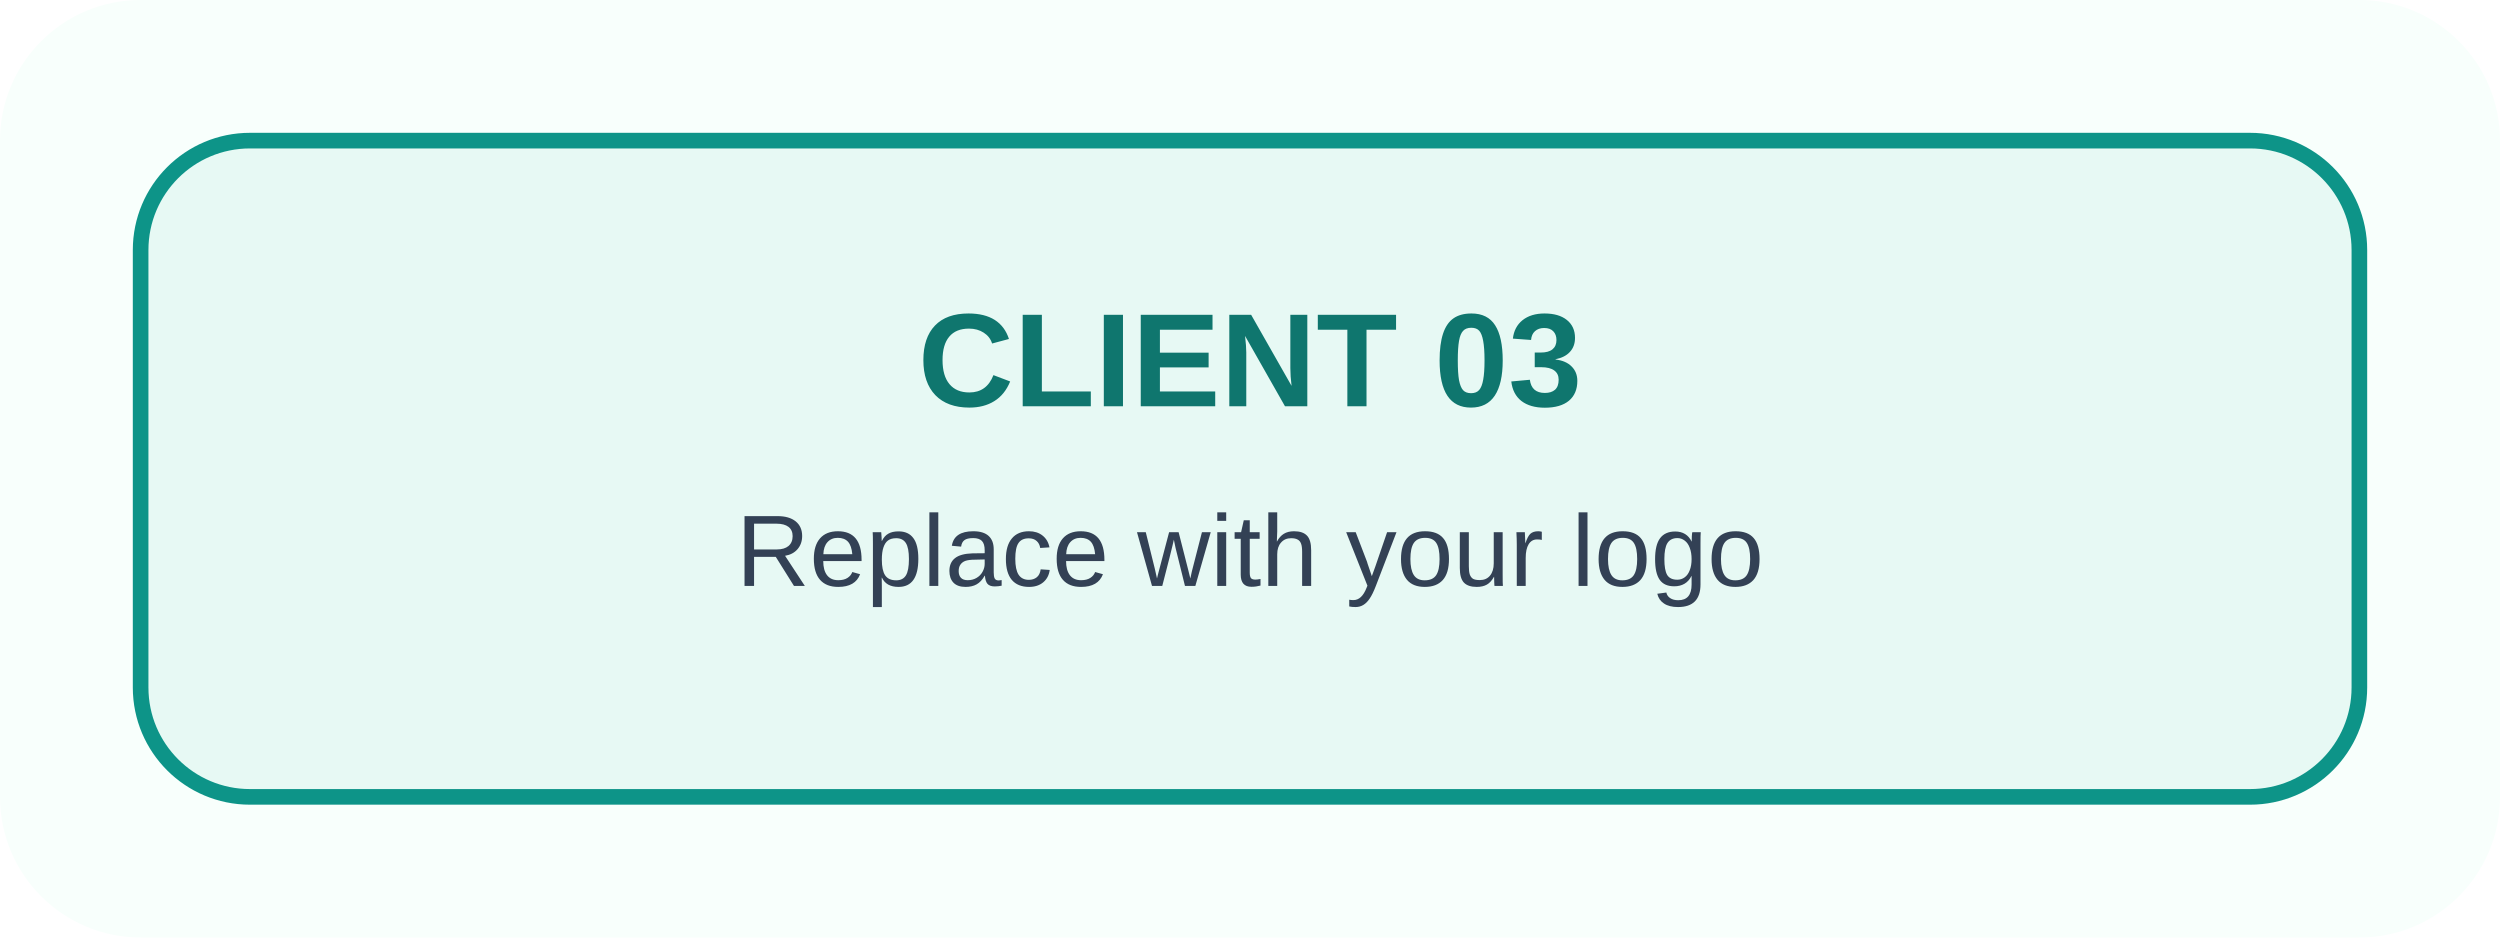
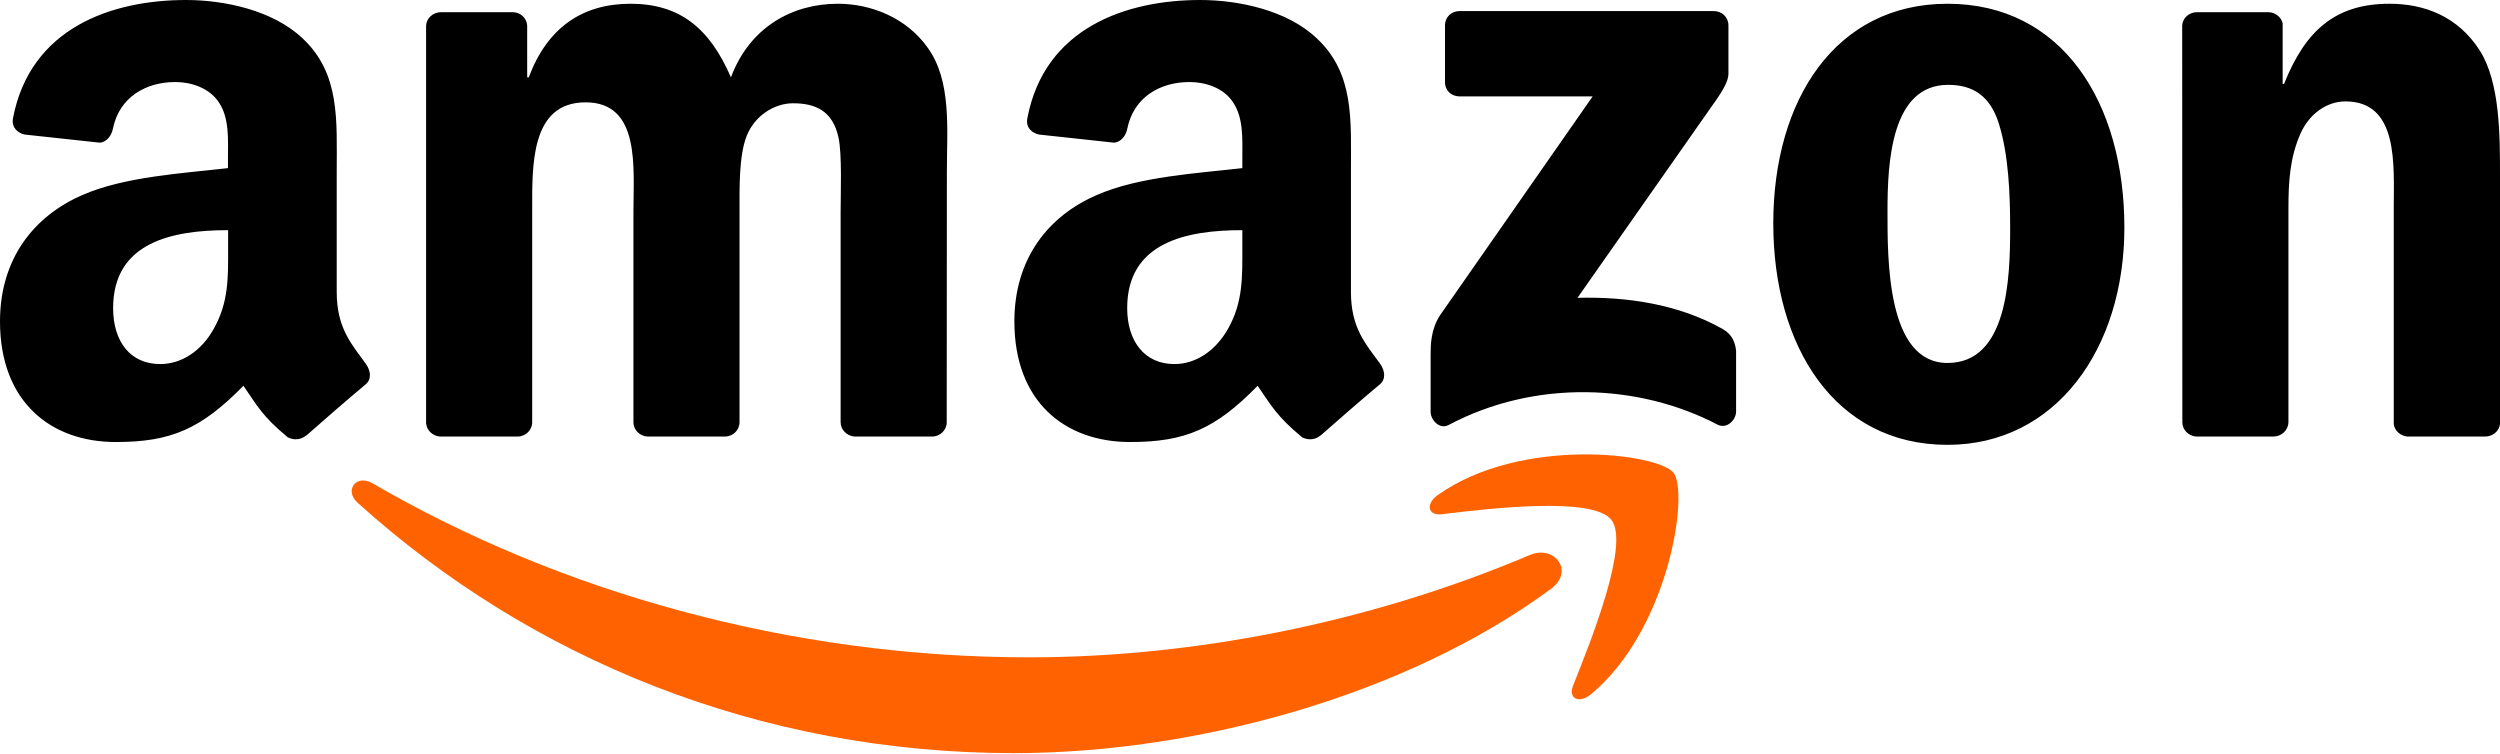
- <svg xmlns="http://www.w3.org/2000/svg" width="320" height="120" viewBox="0 0 320 120" role="img" aria-label="Client 03 logo placeholder">
-   <rect width="320" height="120" rx="18" fill="#f8fffc" />
-   <rect x="18" y="18" width="284" height="84" rx="14" fill="#e7f9f4" stroke="#0d9488" stroke-width="2" />
-   <text x="160" y="52" text-anchor="middle" font-family="Arial, sans-serif" font-size="17" fill="#0f766e" font-weight="700">CLIENT 03</text>
-   <text x="160" y="75" text-anchor="middle" font-family="Arial, sans-serif" font-size="13" fill="#334155">Replace with your logo</text>
+ <svg xmlns="http://www.w3.org/2000/svg" version="1.2" viewBox="0 0 1600 482" width="1600" height="482">
+   <style>.a{fill:#ff6200}</style>
+   <path fill-rule="evenodd" class="a" d="m992.6 376.9c-93 68.5-227.7 105.1-343.8 105.1-162.7 0-309.1-60.2-419.9-160.2-8.8-7.9-1-18.6 9.5-12.5 119.6 69.6 267.5 111.4 420.2 111.4 103 0 216.3-21.3 320.5-65.5 15.7-6.7 28.9 10.3 13.5 21.7z" />
+   <path fill-rule="evenodd" class="a" d="m1031.3 332.7c-11.9-15.2-78.6-7.2-108.5-3.6-9.2 1.1-10.6-6.8-2.3-12.5 53.1-37.4 140.3-26.6 150.5-14.1 10.1 12.6-2.7 100-52.6 141.7-7.7 6.4-15 3-11.6-5.5 11.2-28 36.4-90.7 24.5-106z" />
+   <path fill-rule="evenodd" d="m924.8 52.6v-36.3c0-5.5 4.2-9.2 9.2-9.2h162.8c5.2 0 9.4 3.8 9.4 9.2v31.1c-0.1 5.2-4.4 12-12.2 22.8l-84.4 120.4c31.3-0.8 64.4 3.9 92.8 19.9 6.4 3.6 8.2 8.9 8.7 14.2v38.7c0 5.3-5.9 11.5-12 8.3-50.1-26.2-116.6-29.1-172 0.3-5.6 3.1-11.5-3.1-11.5-8.4v-36.8c0-5.9 0.1-16 6-25l97.7-140.1h-85.1c-5.2 0-9.4-3.6-9.4-9.1zm-643.2 226.8c-4.7-0.4-8.5-3.9-8.9-8.5v-254c0-5.1 4.3-9.1 9.6-9.1h46.2c4.8 0.2 8.6 3.9 8.9 8.5v33.2h1c12-32.1 34.6-47.1 65.1-47.1 31 0 50.4 15 64.3 47.1 12-32.1 39.2-47.1 68.4-47.1 20.8 0 43.5 8.6 57.3 27.8 15.7 21.4 12.5 52.4 12.5 79.7l-0.1 160.3c0 5.1-4.2 9.2-9.5 9.2h-49.5c-4.9-0.4-8.9-4.3-8.9-9.2v-134.7c0-10.7 1-37.4-1.4-47.6-3.7-17-14.7-21.8-29.1-21.8-12 0-24.5 8-29.6 20.8-5.1 12.8-4.6 34.2-4.6 48.6v134.7c0 5.1-4.2 9.2-9.5 9.2h-49.5c-5-0.4-8.9-4.3-8.9-9.2v-134.7c0-28.3 4.6-70-30.6-70-35.5 0-34.2 40.7-34.2 70v134.7c0 5.1-4.2 9.2-9.5 9.2zm1078-133.7c0 77.5-43.9 139-113.2 139-72.2 0-111.5-63.1-111.5-141.7 0-79.1 39.8-140.6 111.5-140.6 73.4 0 113.2 63.1 113.2 143.3zm-151.6-10.7c0 31-0.5 97.3 38.4 97.3 38.3 0 40.1-53.5 40.1-86 0-21.5-0.9-47.1-7.3-67.4-5.6-17.7-16.7-24.6-32.4-24.6-36.5 0-38.8 49.7-38.8 80.7zm197.6 144.4c-5-0.4-8.9-4.3-8.9-9.2l-0.1-254.1c0.4-4.7 4.5-8.3 9.5-8.3h45.9c4.3 0.2 7.9 3.1 8.9 7.1v38.8h0.9c13.8-34.7 33.3-51.3 67.5-51.3 22.2 0 43.8 8 57.8 30 12.9 20.3 12.9 54.5 12.9 79.1v159.9c-0.5 4.4-4.6 8-9.5 8h-49.7c-4.5-0.4-8.3-3.7-8.8-8v-138c0-27.8 3.3-68.5-30.9-68.5-12.1 0-23.2 8.1-28.7 20.4-6.9 15.5-7.8 31-7.8 48.1v136.8c-0.1 5.1-4.4 9.2-9.7 9.2zm-572.2 0.5c-16.5-13.7-19.5-20-28.5-33-27.1 27.7-46.4 36-81.6 36-41.7 0-74.1-25.7-74.1-77.2 0-40.2 21.7-67.5 52.8-80.9 26.9-11.8 64.4-13.9 93.1-17.2v-6.4c0-11.7 0.9-25.7-6-35.8-6-9.2-17.6-12.9-27.8-12.9-18.9 0-35.7 9.7-39.8 29.7-0.8 4.5-4.1 8.9-8.6 9.1l-48-5.2c-4.1-0.9-8.6-4.2-7.4-10.4 11-58.2 63.7-75.7 110.7-75.7 24.1 0 55.6 6.4 74.6 24.6 24.1 22.5 21.8 52.5 21.8 85.2v77.1c0 23.2 9.6 33.4 18.7 45.9 3.1 4.5 3.8 9.8-0.2 13.2-10.1 8.4-28.1 24-38 32.8v-0.1c-3.3 2.9-8 3.1-11.7 1.2zm-38.3-121.9v-10.7c-35.8 0-73.7 7.7-73.7 49.9 0 21.3 11.2 35.8 30.2 35.8 13.9 0 26.4-8.6 34.3-22.5 9.7-17.1 9.2-33.2 9.2-52.5zm-599.2 120.7c-3.3 2.9-8 3.1-11.7 1.2-16.5-13.7-19.4-20-28.4-33-27.2 27.7-46.4 36-81.7 36-41.6 0-74.1-25.7-74.1-77.2 0-40.2 21.8-67.5 52.8-80.9 26.9-11.8 64.5-13.9 93.1-17.2v-6.4c0-11.7 1-25.7-5.9-35.8-6.1-9.2-17.7-12.9-27.8-12.9-18.9 0-35.8 9.7-39.9 29.7-0.8 4.5-4.1 8.9-8.5 9.1l-48.1-5.2c-4-0.9-8.5-4.2-7.4-10.4 11.1-58.2 63.7-75.7 110.8-75.7 24.1 0 55.5 6.4 74.6 24.6 24.1 22.5 21.8 52.5 21.8 85.2v77.1c0 23.2 9.6 33.4 18.6 45.9 3.2 4.5 3.9 9.8-0.1 13.2-10.1 8.4-28.1 24-38 32.8zm-49.9-120.6v-10.8c-35.8 0-73.6 7.7-73.6 49.9 0 21.4 11 35.8 30.1 35.8 13.9 0 26.4-8.5 34.2-22.4 9.8-17.2 9.3-33.2 9.3-52.5zm699.1 120.6z" />
</svg>
